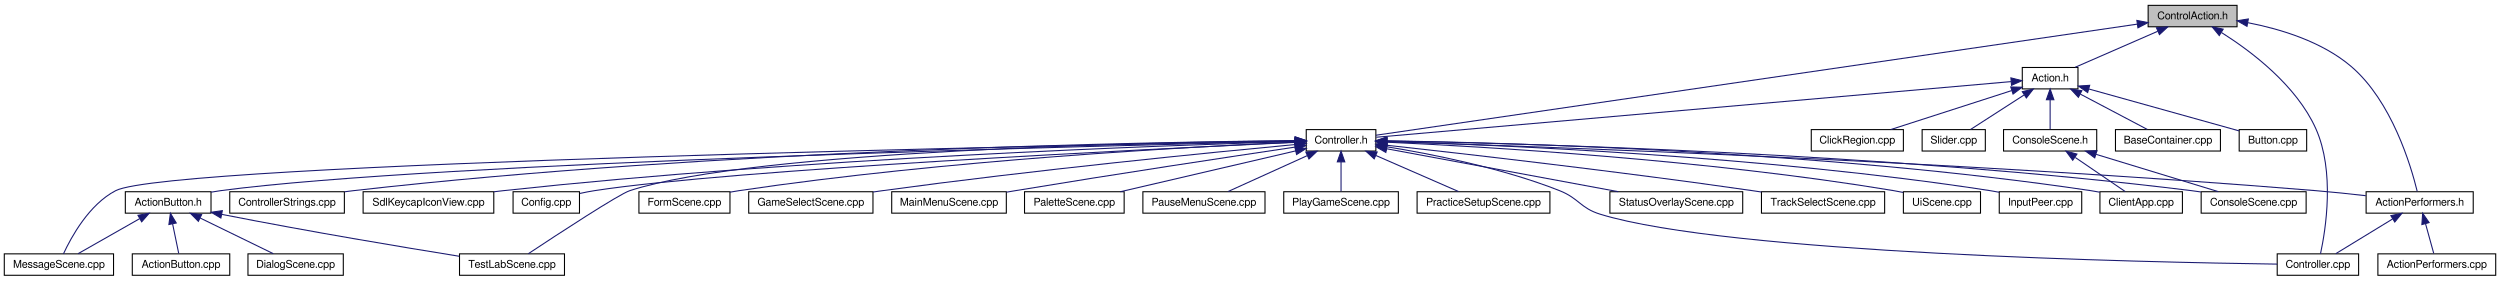
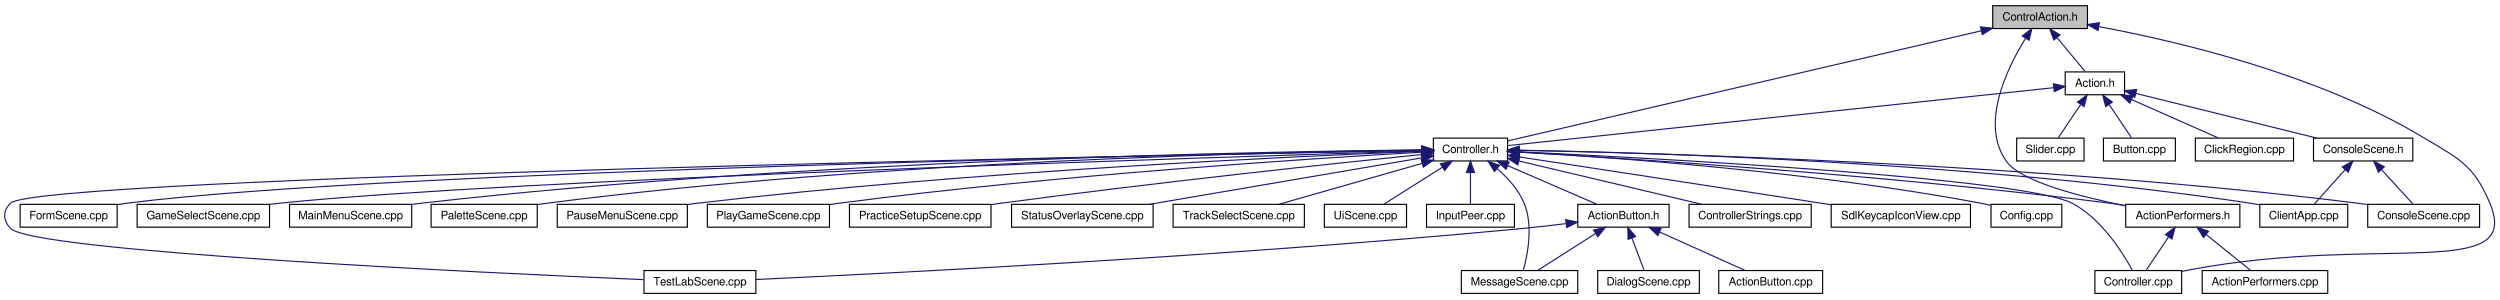
- <svg xmlns="http://www.w3.org/2000/svg" xmlns:xlink="http://www.w3.org/1999/xlink" width="2334pt" height="262pt" viewBox="0.00 0.00 2334.00 262.00">
+ <svg xmlns="http://www.w3.org/2000/svg" xmlns:xlink="http://www.w3.org/1999/xlink" width="2190pt" height="262pt" viewBox="0.00 0.00 2189.85 262.00">
  <g id="graph1" class="graph" transform="scale(1 1) rotate(0) translate(4 258)">
    <g id="node1" class="node">
-       <polygon fill="#bfbfbf" stroke="black" points="2001.5,-233 2001.5,-253 2084.5,-253 2084.5,-233 2001.5,-233" />
-       <text text-anchor="middle" x="2043" y="-240" font-family="FreeSans" font-size="10.00">ControlAction.h</text>
+       <polygon fill="#bfbfbf" stroke="black" points="1741.55,-233 1741.55,-253 1824.55,-253 1824.55,-233 1741.55,-233" />
+       <text text-anchor="middle" x="1783.05" y="-240" font-family="FreeSans" font-size="10.00">ControlAction.h</text>
    </g>
    <g id="node3" class="node">
      <a xlink:href="_action_8h.html" target="_top" xlink:title="Action.h">
-         <polygon fill="none" stroke="black" points="1884,-175 1884,-195 1936,-195 1936,-175 1884,-175" />
-         <text text-anchor="middle" x="1910" y="-182" font-family="FreeSans" font-size="10.00">Action.h</text>
+         <polygon fill="none" stroke="black" points="1805.05,-175 1805.05,-195 1857.05,-195 1857.05,-175 1805.05,-175" />
+         <text text-anchor="middle" x="1831.05" y="-182" font-family="FreeSans" font-size="10.00">Action.h</text>
      </a>
    </g>
    <g id="edge2" class="edge">
-       <path fill="none" stroke="midnightblue" d="M2010.47,-228.813C1986.59,-218.401 1954.73,-204.507 1933.35,-195.182" />
-       <polygon fill="midnightblue" stroke="midnightblue" points="2009.27,-232.108 2019.83,-232.897 2012.07,-225.692 2009.27,-232.108" />
+       <path fill="none" stroke="midnightblue" d="M1797.97,-224.981C1806.02,-215.252 1815.67,-203.589 1822.46,-195.378" />
+       <polygon fill="midnightblue" stroke="midnightblue" points="1795.09,-222.962 1791.41,-232.897 1800.49,-227.425 1795.09,-222.962" />
    </g>
    <g id="node5" class="node">
      <a xlink:href="_controller_8h.html" target="_top" xlink:title="Controller.h">
-         <polygon fill="none" stroke="black" points="1215.5,-117 1215.5,-137 1280.5,-137 1280.5,-117 1215.5,-117" />
-         <text text-anchor="middle" x="1248" y="-124" font-family="FreeSans" font-size="10.00">Controller.h</text>
-       </a>
-     </g>
-     <g id="edge74" class="edge">
-       <path fill="none" stroke="midnightblue" d="M1991.45,-235.478C1840.71,-213.484 1403.66,-149.713 1280.59,-131.756" />
-       <polygon fill="midnightblue" stroke="midnightblue" points="1990.98,-238.946 2001.38,-236.927 1991.99,-232.019 1990.98,-238.946" />
+         <polygon fill="none" stroke="black" points="1251.55,-117 1251.55,-137 1316.55,-137 1316.55,-117 1251.55,-117" />
+         <text text-anchor="middle" x="1284.05" y="-124" font-family="FreeSans" font-size="10.00">Controller.h</text>
+       </a>
+     </g>
+     <g id="edge72" class="edge">
+       <path fill="none" stroke="midnightblue" d="M1731.53,-231.024C1628.84,-207.152 1401.27,-154.248 1316.61,-134.568" />
+       <polygon fill="midnightblue" stroke="midnightblue" points="1730.83,-234.454 1741.37,-233.309 1732.42,-227.636 1730.83,-234.454" />
    </g>
    <g id="node45" class="node">
      <a xlink:href="_action_performers_8h.html" target="_top" xlink:title="ActionPerformers.h">
-         <polygon fill="none" stroke="black" points="2205,-59 2205,-79 2305,-79 2305,-59 2205,-59" />
-         <text text-anchor="middle" x="2255" y="-66" font-family="FreeSans" font-size="10.00">ActionPerformers.h</text>
-       </a>
-     </g>
-     <g id="edge76" class="edge">
-       <path fill="none" stroke="midnightblue" d="M2094.73,-236.795C2125.63,-230.788 2163.99,-219.015 2191,-196 2228.96,-163.652 2246.86,-103.28 2252.73,-79.251" />
-       <polygon fill="midnightblue" stroke="midnightblue" points="2093.79,-233.408 2084.57,-238.619 2095.03,-240.298 2093.79,-233.408" />
+         <polygon fill="none" stroke="black" points="1858.05,-59 1858.05,-79 1958.05,-79 1958.05,-59 1858.05,-59" />
+         <text text-anchor="middle" x="1908.05" y="-66" font-family="FreeSans" font-size="10.00">ActionPerformers.h</text>
+       </a>
+     </g>
+     <g id="edge74" class="edge">
+       <path fill="none" stroke="midnightblue" d="M1770.23,-224.281C1753.74,-197.673 1729.96,-148.539 1754.05,-116 1766.61,-99.038 1817.93,-85.734 1857.92,-77.674" />
+       <polygon fill="midnightblue" stroke="midnightblue" points="1767.49,-226.5 1775.87,-232.992 1773.37,-222.695 1767.49,-226.5" />
    </g>
    <g id="node49" class="node">
      <a xlink:href="_controller_8cpp.html" target="_top" xlink:title="Controller.cpp">
-         <polygon fill="none" stroke="black" points="2122,-1 2122,-21 2198,-21 2198,-1 2122,-1" />
-         <text text-anchor="middle" x="2160" y="-8" font-family="FreeSans" font-size="10.00">Controller.cpp</text>
-       </a>
-     </g>
-     <g id="edge78" class="edge">
-       <path fill="none" stroke="midnightblue" d="M2070.07,-227.571C2097.96,-209.96 2139.84,-178.306 2158,-138 2176.02,-97.991 2167.24,-43.442 2162.43,-21.134" />
-       <polygon fill="midnightblue" stroke="midnightblue" points="2067.91,-224.792 2061.21,-232.997 2071.56,-230.763 2067.91,-224.792" />
+         <polygon fill="none" stroke="black" points="1831.05,-1 1831.05,-21 1907.05,-21 1907.05,-1 1831.05,-1" />
+         <text text-anchor="middle" x="1869.05" y="-8" font-family="FreeSans" font-size="10.00">Controller.cpp</text>
+       </a>
+     </g>
+     <g id="edge76" class="edge">
+       <path fill="none" stroke="midnightblue" d="M1834.67,-234.65C1903.27,-221.87 2026.45,-192.945 2118.05,-138 2149.59,-119.086 2162.84,-113.911 2177.05,-80 2205.81,-11.409 2081.58,-52.718 1916.05,-22 1913.17,-21.465 1910.2,-20.87 1907.21,-20.243" />
+       <polygon fill="midnightblue" stroke="midnightblue" points="1833.76,-231.258 1824.55,-236.492 1835.02,-238.145 1833.76,-231.258" />
    </g>
    <g id="edge4" class="edge">
-       <path fill="none" stroke="midnightblue" d="M1873.42,-181.795C1756.43,-171.545 1392.52,-139.662 1280.89,-129.882" />
-       <polygon fill="midnightblue" stroke="midnightblue" points="1873.37,-185.304 1883.64,-182.691 1873.98,-178.331 1873.37,-185.304" />
+       <path fill="none" stroke="midnightblue" d="M1795.08,-181.186C1694.72,-170.544 1412.7,-140.641 1316.6,-130.451" />
+       <polygon fill="midnightblue" stroke="midnightblue" points="1794.72,-184.668 1805.04,-182.242 1795.46,-177.707 1794.72,-184.668" />
    </g>
    <g id="node58" class="node">
      <a xlink:href="_console_scene_8h.html" target="_top" xlink:title="ConsoleScene.h">
-         <polygon fill="none" stroke="black" points="1866.5,-117 1866.5,-137 1953.5,-137 1953.5,-117 1866.5,-117" />
-         <text text-anchor="middle" x="1910" y="-124" font-family="FreeSans" font-size="10.00">ConsoleScene.h</text>
+         <polygon fill="none" stroke="black" points="2022.55,-117 2022.55,-137 2109.55,-137 2109.55,-117 2022.55,-117" />
+         <text text-anchor="middle" x="2066.05" y="-124" font-family="FreeSans" font-size="10.00">ConsoleScene.h</text>
      </a>
    </g>
    <g id="edge60" class="edge">
-       <path fill="none" stroke="midnightblue" d="M1910,-164.89C1910,-155.62 1910,-145.008 1910,-137.378" />
-       <polygon fill="midnightblue" stroke="midnightblue" points="1906.5,-164.897 1910,-174.897 1913.5,-164.897 1906.5,-164.897" />
+       <path fill="none" stroke="midnightblue" d="M1867.05,-176.116C1909.73,-165.582 1980.69,-148.069 2025.34,-137.05" />
+       <polygon fill="midnightblue" stroke="midnightblue" points="1865.97,-172.777 1857.1,-178.571 1867.65,-179.573 1865.97,-172.777" />
    </g>
    <g id="node62" class="node">
-       <a xlink:href="_base_container_8cpp.html" target="_top" xlink:title="BaseContainer.cpp">
-         <polygon fill="none" stroke="black" points="1971,-117 1971,-137 2069,-137 2069,-117 1971,-117" />
-         <text text-anchor="middle" x="2020" y="-124" font-family="FreeSans" font-size="10.00">BaseContainer.cpp</text>
+       <a xlink:href="_button_8cpp.html" target="_top" xlink:title="Button.cpp">
+         <polygon fill="none" stroke="black" points="1838.55,-117 1838.55,-137 1901.55,-137 1901.55,-117 1838.55,-117" />
+         <text text-anchor="middle" x="1870.05" y="-124" font-family="FreeSans" font-size="10.00">Button.cpp</text>
      </a>
    </g>
    <g id="edge66" class="edge">
-       <path fill="none" stroke="midnightblue" d="M1938.23,-170.114C1957.82,-159.786 1983.4,-146.3 2000.69,-137.182" />
-       <polygon fill="midnightblue" stroke="midnightblue" points="1936.37,-167.137 1929.16,-174.897 1939.64,-173.329 1936.37,-167.137" />
+       <path fill="none" stroke="midnightblue" d="M1843.57,-166.389C1850.03,-156.782 1857.67,-145.423 1863.07,-137.378" />
+       <polygon fill="midnightblue" stroke="midnightblue" points="1840.52,-164.646 1837.85,-174.897 1846.33,-168.552 1840.52,-164.646" />
    </g>
    <g id="node64" class="node">
-       <a xlink:href="_button_8cpp.html" target="_top" xlink:title="Button.cpp">
-         <polygon fill="none" stroke="black" points="2086.5,-117 2086.5,-137 2149.5,-137 2149.5,-117 2086.5,-117" />
-         <text text-anchor="middle" x="2118" y="-124" font-family="FreeSans" font-size="10.00">Button.cpp</text>
+       <a xlink:href="_click_region_8cpp.html" target="_top" xlink:title="ClickRegion.cpp">
+         <polygon fill="none" stroke="black" points="1919.05,-117 1919.05,-137 2005.05,-137 2005.05,-117 1919.05,-117" />
+         <text text-anchor="middle" x="1962.05" y="-124" font-family="FreeSans" font-size="10.00">ClickRegion.cpp</text>
      </a>
    </g>
    <g id="edge68" class="edge">
-       <path fill="none" stroke="midnightblue" d="M1946.13,-174.925C1985.76,-163.875 2048.73,-146.317 2086.44,-135.8" />
-       <polygon fill="midnightblue" stroke="midnightblue" points="1945.04,-171.597 1936.34,-177.654 1946.92,-178.34 1945.04,-171.597" />
+       <path fill="none" stroke="midnightblue" d="M1863.1,-170.813C1886.61,-160.401 1917.99,-146.507 1939.06,-137.182" />
+       <polygon fill="midnightblue" stroke="midnightblue" points="1861.6,-167.648 1853.87,-174.897 1864.43,-174.049 1861.6,-167.648" />
    </g>
    <g id="node66" class="node">
-       <a xlink:href="_click_region_8cpp.html" target="_top" xlink:title="ClickRegion.cpp">
-         <polygon fill="none" stroke="black" points="1687,-117 1687,-137 1773,-137 1773,-117 1687,-117" />
-         <text text-anchor="middle" x="1730" y="-124" font-family="FreeSans" font-size="10.00">ClickRegion.cpp</text>
+       <a xlink:href="_slider_8cpp.html" target="_top" xlink:title="Slider.cpp">
+         <polygon fill="none" stroke="black" points="1762.55,-117 1762.55,-137 1821.55,-137 1821.55,-117 1762.55,-117" />
+         <text text-anchor="middle" x="1792.05" y="-124" font-family="FreeSans" font-size="10.00">Slider.cpp</text>
      </a>
    </g>
    <g id="edge70" class="edge">
-       <path fill="none" stroke="midnightblue" d="M1874.1,-173.431C1841.03,-162.776 1792.47,-147.129 1761.04,-137.002" />
-       <polygon fill="midnightblue" stroke="midnightblue" points="1873.23,-176.831 1883.83,-176.566 1875.38,-170.168 1873.23,-176.831" />
-     </g>
-     <g id="node68" class="node">
-       <a xlink:href="_slider_8cpp.html" target="_top" xlink:title="Slider.cpp">
-         <polygon fill="none" stroke="black" points="1790.5,-117 1790.5,-137 1849.5,-137 1849.5,-117 1790.5,-117" />
-         <text text-anchor="middle" x="1820" y="-124" font-family="FreeSans" font-size="10.00">Slider.cpp</text>
-       </a>
-     </g>
-     <g id="edge72" class="edge">
-       <path fill="none" stroke="midnightblue" d="M1885.58,-169.262C1869.74,-159.054 1849.56,-146.051 1835.8,-137.182" />
-       <polygon fill="midnightblue" stroke="midnightblue" points="1884.02,-172.422 1894.32,-174.897 1887.81,-166.538 1884.02,-172.422" />
+       <path fill="none" stroke="midnightblue" d="M1818.54,-166.389C1812.08,-156.782 1804.44,-145.423 1799.03,-137.378" />
+       <polygon fill="midnightblue" stroke="midnightblue" points="1815.78,-168.552 1824.26,-174.897 1821.58,-164.646 1815.78,-168.552" />
    </g>
    <g id="node7" class="node">
      <a xlink:href="_client_app_8cpp.html" target="_top" xlink:title="ClientApp.cpp">
-         <polygon fill="none" stroke="black" points="1956.5,-59 1956.5,-79 2033.5,-79 2033.5,-59 1956.5,-59" />
-         <text text-anchor="middle" x="1995" y="-66" font-family="FreeSans" font-size="10.00">ClientApp.cpp</text>
+         <polygon fill="none" stroke="black" points="1975.55,-59 1975.55,-79 2052.55,-79 2052.55,-59 1975.55,-59" />
+         <text text-anchor="middle" x="2014.05" y="-66" font-family="FreeSans" font-size="10.00">ClientApp.cpp</text>
      </a>
    </g>
    <g id="edge6" class="edge">
-       <path fill="none" stroke="midnightblue" d="M1290.66,-126.548C1400.34,-124.866 1700.89,-116.961 1948,-80 1950.74,-79.591 1953.55,-79.105 1956.37,-78.567" />
-       <polygon fill="midnightblue" stroke="midnightblue" points="1290.6,-123.049 1280.65,-126.692 1290.7,-130.048 1290.6,-123.049" />
+       <path fill="none" stroke="midnightblue" d="M1326.76,-126.447C1434.67,-124.534 1726.76,-116.146 1967.05,-80 1969.79,-79.589 1972.6,-79.1 1975.42,-78.562" />
+       <polygon fill="midnightblue" stroke="midnightblue" points="1326.55,-122.95 1316.61,-126.617 1326.66,-129.949 1326.55,-122.95" />
    </g>
    <g id="node9" class="node">
      <a xlink:href="_action_button_8h.html" target="_top" xlink:title="ActionButton.h">
-         <polygon fill="none" stroke="black" points="113,-59 113,-79 193,-79 193,-59 113,-59" />
-         <text text-anchor="middle" x="153" y="-66" font-family="FreeSans" font-size="10.00">ActionButton.h</text>
+         <polygon fill="none" stroke="black" points="1378.05,-59 1378.05,-79 1458.05,-79 1458.05,-59 1378.05,-59" />
+         <text text-anchor="middle" x="1418.05" y="-66" font-family="FreeSans" font-size="10.00">ActionButton.h</text>
      </a>
    </g>
    <g id="edge8" class="edge">
-       <path fill="none" stroke="midnightblue" d="M1205.28,-126.084C1034.56,-122.268 400.875,-106.58 202,-80 199.062,-79.607 196.04,-79.125 193.008,-78.584" />
-       <polygon fill="midnightblue" stroke="midnightblue" points="1205.32,-129.586 1215.39,-126.308 1205.47,-122.587 1205.32,-129.586" />
+       <path fill="none" stroke="midnightblue" d="M1316.83,-112.813C1340.88,-102.401 1372.99,-88.507 1394.53,-79.182" />
+       <polygon fill="midnightblue" stroke="midnightblue" points="1315.18,-109.713 1307.39,-116.897 1317.96,-116.137 1315.18,-109.713" />
    </g>
    <g id="node13" class="node">
      <a xlink:href="_message_scene_8cpp.html" target="_top" xlink:title="MessageScene.cpp">
-         <polygon fill="none" stroke="black" points="0,-1 0,-21 102,-21 102,-1 0,-1" />
-         <text text-anchor="middle" x="51" y="-8" font-family="FreeSans" font-size="10.00">MessageScene.cpp</text>
+         <polygon fill="none" stroke="black" points="1276.05,-1 1276.05,-21 1378.05,-21 1378.05,-1 1276.05,-1" />
+         <text text-anchor="middle" x="1327.05" y="-8" font-family="FreeSans" font-size="10.00">MessageScene.cpp</text>
      </a>
    </g>
    <g id="edge24" class="edge">
-       <path fill="none" stroke="midnightblue" d="M1205.18,-126.254C1003.24,-122.609 153.732,-105.792 104,-80 79.193,-67.135 62.562,-36.83 55.245,-21.01" />
-       <polygon fill="midnightblue" stroke="midnightblue" points="1205.33,-129.757 1215.39,-126.437 1205.45,-122.759 1205.33,-129.757" />
+       <path fill="none" stroke="midnightblue" d="M1307.4,-110.316C1316.6,-102.312 1326.13,-91.874 1331.05,-80 1339.13,-60.489 1334.21,-35.192 1330.35,-21.287" />
+       <polygon fill="midnightblue" stroke="midnightblue" points="1305.09,-107.684 1299.52,-116.699 1309.49,-113.123 1305.09,-107.684" />
    </g>
    <g id="node15" class="node">
      <a xlink:href="_test_lab_scene_8cpp.html" target="_top" xlink:title="TestLabScene.cpp">
-         <polygon fill="none" stroke="black" points="425,-1 425,-21 523,-21 523,-1 425,-1" />
-         <text text-anchor="middle" x="474" y="-8" font-family="FreeSans" font-size="10.00">TestLabScene.cpp</text>
+         <polygon fill="none" stroke="black" points="560.053,-1 560.053,-21 658.053,-21 658.053,-1 560.053,-1" />
+         <text text-anchor="middle" x="609.053" y="-8" font-family="FreeSans" font-size="10.00">TestLabScene.cpp</text>
      </a>
    </g>
    <g id="edge36" class="edge">
-       <path fill="none" stroke="midnightblue" d="M1204.97,-126.666C1076.93,-125.249 700.076,-117.881 584,-80 573.713,-76.643 516.982,-39.509 489.259,-21.152" />
-       <polygon fill="midnightblue" stroke="midnightblue" points="1205.13,-130.168 1215.17,-126.772 1205.2,-123.169 1205.13,-130.168" />
+       <path fill="none" stroke="midnightblue" d="M1241.27,-126.236C1021.29,-122.207 26.993,-102.761 5.053,-80 -1.733,-72.96 -1.587,-65.177 5.053,-58 23.825,-37.71 419.17,-19.046 559.875,-13.023" />
+       <polygon fill="midnightblue" stroke="midnightblue" points="1241.38,-129.738 1251.45,-126.421 1241.51,-122.739 1241.38,-129.738" />
    </g>
    <g id="node19" class="node">
      <a xlink:href="_form_scene_8cpp.html" target="_top" xlink:title="FormScene.cpp">
-         <polygon fill="none" stroke="black" points="592.5,-59 592.5,-79 677.5,-79 677.5,-59 592.5,-59" />
-         <text text-anchor="middle" x="635" y="-66" font-family="FreeSans" font-size="10.00">FormScene.cpp</text>
+         <polygon fill="none" stroke="black" points="13.553,-59 13.553,-79 98.553,-79 98.553,-59 13.553,-59" />
+         <text text-anchor="middle" x="56.053" y="-66" font-family="FreeSans" font-size="10.00">FormScene.cpp</text>
      </a>
    </g>
    <g id="edge18" class="edge">
-       <path fill="none" stroke="midnightblue" d="M1205.2,-125.306C1110.94,-121.164 878.517,-108.689 686,-80 683.223,-79.586 680.37,-79.111 677.502,-78.596" />
-       <polygon fill="midnightblue" stroke="midnightblue" points="1205.06,-128.803 1215.2,-125.737 1205.36,-121.81 1205.06,-128.803" />
+       <path fill="none" stroke="midnightblue" d="M1241.2,-126.28C1057.18,-123.036 333.058,-108.668 107.053,-80 104.357,-79.658 101.593,-79.245 98.813,-78.783" />
+       <polygon fill="midnightblue" stroke="midnightblue" points="1241.24,-129.781 1251.3,-126.456 1241.36,-122.782 1241.24,-129.781" />
    </g>
    <g id="node21" class="node">
      <a xlink:href="_game_select_scene_8cpp.html" target="_top" xlink:title="GameSelectScene.cpp">
-         <polygon fill="none" stroke="black" points="695,-59 695,-79 811,-79 811,-59 695,-59" />
-         <text text-anchor="middle" x="753" y="-66" font-family="FreeSans" font-size="10.00">GameSelectScene.cpp</text>
+         <polygon fill="none" stroke="black" points="116.053,-59 116.053,-79 232.053,-79 232.053,-59 116.053,-59" />
+         <text text-anchor="middle" x="174.053" y="-66" font-family="FreeSans" font-size="10.00">GameSelectScene.cpp</text>
      </a>
    </g>
    <g id="edge20" class="edge">
-       <path fill="none" stroke="midnightblue" d="M1205.17,-123.06C1128,-115.791 960.585,-99.246 820,-80 817.08,-79.6 814.092,-79.174 811.076,-78.73" />
-       <polygon fill="midnightblue" stroke="midnightblue" points="1205.16,-126.574 1215.44,-124.023 1205.81,-119.605 1205.16,-126.574" />
+       <path fill="none" stroke="midnightblue" d="M1241.22,-125.744C1070.71,-120.639 439.933,-100.734 241.053,-80 238.122,-79.694 235.124,-79.344 232.101,-78.959" />
+       <polygon fill="midnightblue" stroke="midnightblue" points="1241.21,-129.245 1251.31,-126.045 1241.42,-122.248 1241.21,-129.245" />
    </g>
    <g id="node23" class="node">
      <a xlink:href="_main_menu_scene_8cpp.html" target="_top" xlink:title="MainMenuScene.cpp">
-         <polygon fill="none" stroke="black" points="828.5,-59 828.5,-79 935.5,-79 935.5,-59 828.5,-59" />
-         <text text-anchor="middle" x="882" y="-66" font-family="FreeSans" font-size="10.00">MainMenuScene.cpp</text>
+         <polygon fill="none" stroke="black" points="249.553,-59 249.553,-79 356.553,-79 356.553,-59 249.553,-59" />
+         <text text-anchor="middle" x="303.053" y="-66" font-family="FreeSans" font-size="10.00">MainMenuScene.cpp</text>
      </a>
    </g>
    <g id="edge22" class="edge">
-       <path fill="none" stroke="midnightblue" d="M1205.07,-120.669C1146.15,-111.911 1036.94,-95.427 944,-80 941.304,-79.552 938.543,-79.087 935.756,-78.613" />
-       <polygon fill="midnightblue" stroke="midnightblue" points="1204.72,-124.155 1215.12,-122.161 1205.74,-117.231 1204.72,-124.155" />
+       <path fill="none" stroke="midnightblue" d="M1241.33,-126.702C1110.06,-125.384 701.192,-118.264 365.053,-80 362.338,-79.691 359.561,-79.337 356.762,-78.951" />
+       <polygon fill="midnightblue" stroke="midnightblue" points="1241.34,-130.203 1251.37,-126.797 1241.41,-123.203 1241.34,-130.203" />
    </g>
    <g id="node26" class="node">
      <a xlink:href="_palette_scene_8cpp.html" target="_top" xlink:title="PaletteScene.cpp">
-         <polygon fill="none" stroke="black" points="952.5,-59 952.5,-79 1045.5,-79 1045.5,-59 952.5,-59" />
-         <text text-anchor="middle" x="999" y="-66" font-family="FreeSans" font-size="10.00">PaletteScene.cpp</text>
+         <polygon fill="none" stroke="black" points="373.553,-59 373.553,-79 466.553,-79 466.553,-59 373.553,-59" />
+         <text text-anchor="middle" x="420.053" y="-66" font-family="FreeSans" font-size="10.00">PaletteScene.cpp</text>
      </a>
    </g>
    <g id="edge26" class="edge">
-       <path fill="none" stroke="midnightblue" d="M1205.58,-117.118C1159.96,-106.493 1087.84,-89.694 1042,-79.017" />
-       <polygon fill="midnightblue" stroke="midnightblue" points="1204.91,-120.558 1215.45,-119.418 1206.5,-113.74 1204.91,-120.558" />
+       <path fill="none" stroke="midnightblue" d="M1241.23,-126.609C1120.34,-125.056 766.28,-117.397 475.053,-80 472.349,-79.653 469.578,-79.25 466.788,-78.808" />
+       <polygon fill="midnightblue" stroke="midnightblue" points="1241.49,-130.113 1251.53,-126.734 1241.58,-123.113 1241.49,-130.113" />
    </g>
    <g id="node28" class="node">
      <a xlink:href="_pause_menu_scene_8cpp.html" target="_top" xlink:title="PauseMenuScene.cpp">
-         <polygon fill="none" stroke="black" points="1063,-59 1063,-79 1177,-79 1177,-59 1063,-59" />
-         <text text-anchor="middle" x="1120" y="-66" font-family="FreeSans" font-size="10.00">PauseMenuScene.cpp</text>
+         <polygon fill="none" stroke="black" points="484.053,-59 484.053,-79 598.053,-79 598.053,-59 484.053,-59" />
+         <text text-anchor="middle" x="541.053" y="-66" font-family="FreeSans" font-size="10.00">PauseMenuScene.cpp</text>
      </a>
    </g>
    <g id="edge28" class="edge">
-       <path fill="none" stroke="midnightblue" d="M1216.38,-112.674C1193.44,-102.278 1162.96,-88.465 1142.47,-79.182" />
-       <polygon fill="midnightblue" stroke="midnightblue" points="1215.15,-115.958 1225.7,-116.897 1218.04,-109.582 1215.15,-115.958" />
+       <path fill="none" stroke="midnightblue" d="M1241.46,-125.462C1134.49,-121.292 845.986,-108.139 607.053,-80 604.169,-79.66 601.219,-79.282 598.243,-78.876" />
+       <polygon fill="midnightblue" stroke="midnightblue" points="1241.41,-128.963 1251.54,-125.849 1241.68,-121.968 1241.41,-128.963" />
    </g>
    <g id="node30" class="node">
      <a xlink:href="_play_game_scene_8cpp.html" target="_top" xlink:title="PlayGameScene.cpp">
-         <polygon fill="none" stroke="black" points="1194.5,-59 1194.5,-79 1301.5,-79 1301.5,-59 1194.5,-59" />
-         <text text-anchor="middle" x="1248" y="-66" font-family="FreeSans" font-size="10.00">PlayGameScene.cpp</text>
+         <polygon fill="none" stroke="black" points="615.553,-59 615.553,-79 722.553,-79 722.553,-59 615.553,-59" />
+         <text text-anchor="middle" x="669.053" y="-66" font-family="FreeSans" font-size="10.00">PlayGameScene.cpp</text>
      </a>
    </g>
    <g id="edge30" class="edge">
-       <path fill="none" stroke="midnightblue" d="M1248,-106.89C1248,-97.62 1248,-87.008 1248,-79.378" />
-       <polygon fill="midnightblue" stroke="midnightblue" points="1244.5,-106.897 1248,-116.897 1251.5,-106.897 1244.5,-106.897" />
+       <path fill="none" stroke="midnightblue" d="M1241.39,-124.698C1148.39,-119.391 920.557,-104.812 731.053,-80 728.343,-79.645 725.571,-79.255 722.775,-78.839" />
+       <polygon fill="midnightblue" stroke="midnightblue" points="1241.35,-128.201 1251.53,-125.271 1241.74,-121.213 1241.35,-128.201" />
    </g>
    <g id="node32" class="node">
      <a xlink:href="_practice_setup_scene_8cpp.html" target="_top" xlink:title="PracticeSetupScene.cpp">
-         <polygon fill="none" stroke="black" points="1319,-59 1319,-79 1443,-79 1443,-59 1319,-59" />
-         <text text-anchor="middle" x="1381" y="-66" font-family="FreeSans" font-size="10.00">PracticeSetupScene.cpp</text>
+         <polygon fill="none" stroke="black" points="740.053,-59 740.053,-79 864.053,-79 864.053,-59 740.053,-59" />
+         <text text-anchor="middle" x="802.053" y="-66" font-family="FreeSans" font-size="10.00">PracticeSetupScene.cpp</text>
      </a>
    </g>
    <g id="edge32" class="edge">
-       <path fill="none" stroke="midnightblue" d="M1280.53,-112.813C1304.41,-102.401 1336.27,-88.507 1357.65,-79.182" />
-       <polygon fill="midnightblue" stroke="midnightblue" points="1278.93,-109.692 1271.17,-116.897 1281.73,-116.108 1278.93,-109.692" />
+       <path fill="none" stroke="midnightblue" d="M1241.54,-122.702C1166.86,-115.028 1007.31,-98.07 873.053,-80 870.21,-79.617 867.304,-79.215 864.371,-78.799" />
+       <polygon fill="midnightblue" stroke="midnightblue" points="1241.19,-126.185 1251.5,-123.723 1241.91,-119.222 1241.19,-126.185" />
    </g>
    <g id="node34" class="node">
      <a xlink:href="_status_overlay_scene_8cpp.html" target="_top" xlink:title="StatusOverlayScene.cpp">
-         <polygon fill="none" stroke="black" points="1499,-59 1499,-79 1623,-79 1623,-59 1499,-59" />
-         <text text-anchor="middle" x="1561" y="-66" font-family="FreeSans" font-size="10.00">StatusOverlayScene.cpp</text>
+         <polygon fill="none" stroke="black" points="882.053,-59 882.053,-79 1006.05,-79 1006.05,-59 882.053,-59" />
+         <text text-anchor="middle" x="944.053" y="-66" font-family="FreeSans" font-size="10.00">StatusOverlayScene.cpp</text>
      </a>
    </g>
    <g id="edge34" class="edge">
-       <path fill="none" stroke="midnightblue" d="M1290.57,-119.111C1346.67,-108.715 1445.41,-90.419 1506.79,-79.046" />
-       <polygon fill="midnightblue" stroke="midnightblue" points="1289.81,-115.694 1280.61,-120.957 1291.08,-122.576 1289.81,-115.694" />
+       <path fill="none" stroke="midnightblue" d="M1241.52,-119.744C1181.28,-109.468 1070.88,-90.636 1002.84,-79.029" />
+       <polygon fill="midnightblue" stroke="midnightblue" points="1241.01,-123.207 1251.45,-121.439 1242.18,-116.307 1241.01,-123.207" />
    </g>
    <g id="node37" class="node">
      <a xlink:href="_track_select_scene_8cpp.html" target="_top" xlink:title="TrackSelectScene.cpp">
-         <polygon fill="none" stroke="black" points="1640.5,-59 1640.5,-79 1755.5,-79 1755.5,-59 1640.5,-59" />
-         <text text-anchor="middle" x="1698" y="-66" font-family="FreeSans" font-size="10.00">TrackSelectScene.cpp</text>
+         <polygon fill="none" stroke="black" points="1023.55,-59 1023.55,-79 1138.55,-79 1138.55,-59 1023.55,-59" />
+         <text text-anchor="middle" x="1081.05" y="-66" font-family="FreeSans" font-size="10.00">TrackSelectScene.cpp</text>
      </a>
    </g>
    <g id="edge38" class="edge">
-       <path fill="none" stroke="midnightblue" d="M1291.02,-122.35C1362.12,-114.528 1508.55,-97.834 1632,-80 1634.76,-79.601 1637.58,-79.181 1640.43,-78.746" />
-       <polygon fill="midnightblue" stroke="midnightblue" points="1290.24,-118.915 1280.68,-123.484 1291,-125.873 1290.24,-118.915" />
+       <path fill="none" stroke="midnightblue" d="M1241.42,-114.819C1204.29,-104.21 1151.09,-89.011 1116.32,-79.075" />
+       <polygon fill="midnightblue" stroke="midnightblue" points="1240.86,-118.299 1251.44,-117.681 1242.78,-111.569 1240.86,-118.299" />
    </g>
    <g id="node39" class="node">
      <a xlink:href="_ui_scene_8cpp.html" target="_top" xlink:title="UiScene.cpp">
-         <polygon fill="none" stroke="black" points="1773,-59 1773,-79 1845,-79 1845,-59 1773,-59" />
-         <text text-anchor="middle" x="1809" y="-66" font-family="FreeSans" font-size="10.00">UiScene.cpp</text>
+         <polygon fill="none" stroke="black" points="1156.05,-59 1156.05,-79 1228.05,-79 1228.05,-59 1156.05,-59" />
+         <text text-anchor="middle" x="1192.05" y="-66" font-family="FreeSans" font-size="10.00">UiScene.cpp</text>
      </a>
    </g>
    <g id="edge40" class="edge">
-       <path fill="none" stroke="midnightblue" d="M1290.72,-125.262C1379.43,-121.182 1589.85,-109.05 1764,-80 1766.86,-79.524 1769.8,-78.964 1772.75,-78.353" />
-       <polygon fill="midnightblue" stroke="midnightblue" points="1290.35,-121.776 1280.52,-125.721 1290.66,-128.768 1290.35,-121.776" />
+       <path fill="none" stroke="midnightblue" d="M1259.54,-111.547C1243.28,-101.297 1222.4,-88.134 1208.2,-79.182" />
+       <polygon fill="midnightblue" stroke="midnightblue" points="1257.7,-114.525 1268.03,-116.897 1261.44,-108.603 1257.7,-114.525" />
    </g>
    <g id="node41" class="node">
      <a xlink:href="_console_scene_8cpp.html" target="_top" xlink:title="ConsoleScene.cpp">
-         <polygon fill="none" stroke="black" points="2051,-59 2051,-79 2149,-79 2149,-59 2051,-59" />
-         <text text-anchor="middle" x="2100" y="-66" font-family="FreeSans" font-size="10.00">ConsoleScene.cpp</text>
+         <polygon fill="none" stroke="black" points="2070.05,-59 2070.05,-79 2168.05,-79 2168.05,-59 2070.05,-59" />
+         <text text-anchor="middle" x="2119.05" y="-66" font-family="FreeSans" font-size="10.00">ConsoleScene.cpp</text>
      </a>
    </g>
    <g id="edge42" class="edge">
-       <path fill="none" stroke="midnightblue" d="M1290.84,-126.394C1410.23,-124.29 1756.66,-115.355 2042,-80 2044.85,-79.647 2047.77,-79.24 2050.71,-78.794" />
-       <polygon fill="midnightblue" stroke="midnightblue" points="1290.6,-122.898 1280.66,-126.567 1290.72,-129.897 1290.6,-122.898" />
+       <path fill="none" stroke="midnightblue" d="M1326.8,-126.318C1444.39,-124.033 1782.47,-114.7 2061.05,-80 2063.9,-79.645 2066.82,-79.237 2069.76,-78.79" />
+       <polygon fill="midnightblue" stroke="midnightblue" points="1326.69,-122.819 1316.76,-126.506 1326.82,-129.818 1326.69,-122.819" />
    </g>
    <g id="node43" class="node">
      <a xlink:href="_input_peer_8cpp.html" target="_top" xlink:title="InputPeer.cpp">
-         <polygon fill="none" stroke="black" points="1862.5,-59 1862.5,-79 1939.5,-79 1939.5,-59 1862.5,-59" />
-         <text text-anchor="middle" x="1901" y="-66" font-family="FreeSans" font-size="10.00">InputPeer.cpp</text>
+         <polygon fill="none" stroke="black" points="1245.55,-59 1245.55,-79 1322.55,-79 1322.55,-59 1245.55,-59" />
+         <text text-anchor="middle" x="1284.05" y="-66" font-family="FreeSans" font-size="10.00">InputPeer.cpp</text>
      </a>
    </g>
    <g id="edge44" class="edge">
-       <path fill="none" stroke="midnightblue" d="M1290.98,-125.916C1390.53,-122.915 1644.47,-112.451 1854,-80 1856.73,-79.577 1859.54,-79.08 1862.36,-78.535" />
-       <polygon fill="midnightblue" stroke="midnightblue" points="1290.61,-122.425 1280.72,-126.215 1290.82,-129.422 1290.61,-122.425" />
+       <path fill="none" stroke="midnightblue" d="M1284.05,-106.89C1284.05,-97.62 1284.05,-87.008 1284.05,-79.378" />
+       <polygon fill="midnightblue" stroke="midnightblue" points="1280.55,-106.897 1284.05,-116.897 1287.55,-106.897 1280.55,-106.897" />
    </g>
    <g id="edge46" class="edge">
-       <path fill="none" stroke="midnightblue" d="M1291.06,-125.714C1421.67,-121.613 1824.85,-107.468 2158,-80 2173.2,-78.747 2189.7,-77.015 2204.71,-75.296" />
-       <polygon fill="midnightblue" stroke="midnightblue" points="1290.58,-122.227 1280.69,-126.037 1290.8,-129.224 1290.58,-122.227" />
+       <path fill="none" stroke="midnightblue" d="M1326.91,-124.671C1420.84,-119.289 1651.85,-104.536 1844.05,-80 1848.53,-79.429 1853.16,-78.768 1857.81,-78.059" />
+       <polygon fill="midnightblue" stroke="midnightblue" points="1326.45,-121.191 1316.67,-125.252 1326.85,-128.18 1326.45,-121.191" />
    </g>
    <g id="edge52" class="edge">
-       <path fill="none" stroke="midnightblue" d="M1290.6,-120.988C1332.65,-114.179 1398.28,-101.186 1452,-80 1470.15,-72.841 1471.34,-63.719 1490,-58 1609.43,-21.394 1998.24,-13.14 2121.88,-11.422" />
-       <polygon fill="midnightblue" stroke="midnightblue" points="1290.03,-117.534 1280.69,-122.547 1291.12,-124.449 1290.03,-117.534" />
+       <path fill="none" stroke="midnightblue" d="M1327.02,-125.048C1445.1,-119.421 1768.55,-102.147 1811.05,-80 1836.59,-66.694 1855.38,-36.87 1863.93,-21.146" />
+       <polygon fill="midnightblue" stroke="midnightblue" points="1326.73,-121.557 1316.91,-125.525 1327.06,-128.55 1326.73,-121.557" />
    </g>
    <g id="node52" class="node">
      <a xlink:href="_controller_strings_8cpp.html" target="_top" xlink:title="ControllerStrings.cpp">
-         <polygon fill="none" stroke="black" points="210.5,-59 210.5,-79 317.5,-79 317.5,-59 210.5,-59" />
-         <text text-anchor="middle" x="264" y="-66" font-family="FreeSans" font-size="10.00">ControllerStrings.cpp</text>
+         <polygon fill="none" stroke="black" points="1475.55,-59 1475.55,-79 1582.55,-79 1582.55,-59 1475.55,-59" />
+         <text text-anchor="middle" x="1529.05" y="-66" font-family="FreeSans" font-size="10.00">ControllerStrings.cpp</text>
      </a>
    </g>
    <g id="edge54" class="edge">
-       <path fill="none" stroke="midnightblue" d="M1205.14,-126.711C1073.44,-125.418 663.237,-118.36 326,-80 323.285,-79.691 320.508,-79.338 317.709,-78.951" />
-       <polygon fill="midnightblue" stroke="midnightblue" points="1205.18,-130.212 1215.21,-126.804 1205.25,-123.212 1205.18,-130.212" />
+       <path fill="none" stroke="midnightblue" d="M1326.58,-116.933C1371.42,-106.318 1441.65,-89.691 1486.5,-79.074" />
+       <polygon fill="midnightblue" stroke="midnightblue" points="1325.51,-113.588 1316.59,-119.298 1327.12,-120.4 1325.51,-113.588" />
    </g>
    <g id="node54" class="node">
      <a xlink:href="_sdl_keycap_icon_view_8cpp.html" target="_top" xlink:title="SdlKeycapIconView.cpp">
-         <polygon fill="none" stroke="black" points="335,-59 335,-79 457,-79 457,-59 335,-59" />
-         <text text-anchor="middle" x="396" y="-66" font-family="FreeSans" font-size="10.00">SdlKeycapIconView.cpp</text>
+         <polygon fill="none" stroke="black" points="1600.05,-59 1600.05,-79 1722.05,-79 1722.05,-59 1600.05,-59" />
+         <text text-anchor="middle" x="1661.05" y="-66" font-family="FreeSans" font-size="10.00">SdlKeycapIconView.cpp</text>
      </a>
    </g>
    <g id="edge56" class="edge">
-       <path fill="none" stroke="midnightblue" d="M1205.04,-125.864C1086.83,-122.426 746.887,-110.44 466,-80 463.065,-79.682 460.065,-79.327 457.038,-78.944" />
-       <polygon fill="midnightblue" stroke="midnightblue" points="1205.03,-129.365 1215.13,-126.152 1205.23,-122.368 1205.03,-129.365" />
+       <path fill="none" stroke="midnightblue" d="M1326.89,-120.496C1386.24,-111.474 1496.81,-94.619 1591.05,-80 1593.97,-79.547 1596.96,-79.083 1599.97,-78.613" />
+       <polygon fill="midnightblue" stroke="midnightblue" points="1326.13,-117.071 1316.77,-122.034 1327.19,-123.992 1326.13,-117.071" />
    </g>
    <g id="node56" class="node">
      <a xlink:href="_config_8cpp.html" target="_top" xlink:title="Config.cpp">
-         <polygon fill="none" stroke="black" points="475,-59 475,-79 537,-79 537,-59 475,-59" />
-         <text text-anchor="middle" x="506" y="-66" font-family="FreeSans" font-size="10.00">Config.cpp</text>
+         <polygon fill="none" stroke="black" points="1740.05,-59 1740.05,-79 1802.05,-79 1802.05,-59 1740.05,-59" />
+         <text text-anchor="middle" x="1771.05" y="-66" font-family="FreeSans" font-size="10.00">Config.cpp</text>
      </a>
    </g>
    <g id="edge58" class="edge">
-       <path fill="none" stroke="midnightblue" d="M1205.04,-125.076C1073.61,-119.037 678.197,-99.684 551,-80 546.549,-79.311 541.892,-78.397 537.332,-77.39" />
-       <polygon fill="midnightblue" stroke="midnightblue" points="1204.97,-128.577 1215.12,-125.537 1205.29,-121.584 1204.97,-128.577" />
+       <path fill="none" stroke="midnightblue" d="M1326.74,-124.842C1406.66,-120.286 1584.1,-107.738 1731.05,-80 1733.88,-79.466 1736.81,-78.83 1739.72,-78.137" />
+       <polygon fill="midnightblue" stroke="midnightblue" points="1326.36,-121.357 1316.57,-125.408 1326.75,-128.346 1326.36,-121.357" />
    </g>
    <g id="node11" class="node">
      <a xlink:href="_dialog_scene_8cpp.html" target="_top" xlink:title="DialogScene.cpp">
-         <polygon fill="none" stroke="black" points="227.5,-1 227.5,-21 316.5,-21 316.5,-1 227.5,-1" />
-         <text text-anchor="middle" x="272" y="-8" font-family="FreeSans" font-size="10.00">DialogScene.cpp</text>
+         <polygon fill="none" stroke="black" points="1395.55,-1 1395.55,-21 1484.55,-21 1484.55,-1 1395.55,-1" />
+         <text text-anchor="middle" x="1440.05" y="-8" font-family="FreeSans" font-size="10.00">DialogScene.cpp</text>
      </a>
    </g>
    <g id="edge10" class="edge">
-       <path fill="none" stroke="midnightblue" d="M182.966,-54.395C204.229,-44.032 232.232,-30.383 251.11,-21.182" />
-       <polygon fill="midnightblue" stroke="midnightblue" points="181.184,-51.37 173.728,-58.897 184.251,-57.662 181.184,-51.37" />
+       <path fill="none" stroke="midnightblue" d="M1425.45,-49.493C1429.02,-40.083 1433.16,-29.174 1436.12,-21.378" />
+       <polygon fill="midnightblue" stroke="midnightblue" points="1422.16,-48.306 1421.89,-58.897 1428.7,-50.788 1422.16,-48.306" />
    </g>
    <g id="edge12" class="edge">
-       <path fill="none" stroke="midnightblue" d="M126.324,-53.831C108.227,-43.541 84.795,-30.217 68.906,-21.182" />
-       <polygon fill="midnightblue" stroke="midnightblue" points="124.81,-56.997 135.233,-58.897 128.27,-50.912 124.81,-56.997" />
+       <path fill="none" stroke="midnightblue" d="M1393.36,-53.262C1377.34,-43.053 1356.94,-30.051 1343.03,-21.182" />
+       <polygon fill="midnightblue" stroke="midnightblue" points="1391.89,-56.474 1402.2,-58.897 1395.65,-50.571 1391.89,-56.474" />
    </g>
    <g id="edge14" class="edge">
-       <path fill="none" stroke="midnightblue" d="M202.974,-57.874C286.405,-41.465 372.212,-27.195 424.727,-18.758" />
-       <polygon fill="midnightblue" stroke="midnightblue" points="202.207,-54.458 193.077,-59.833 203.566,-61.324 202.207,-54.458" />
+       <path fill="none" stroke="midnightblue" d="M1367.56,-62.088C1355.61,-60.598 1342.89,-59.133 1331.05,-58 1078.47,-33.833 774.963,-18.542 658.16,-13.166" />
+       <polygon fill="midnightblue" stroke="midnightblue" points="1367.47,-65.605 1377.83,-63.396 1368.35,-58.661 1367.47,-65.605" />
    </g>
    <g id="node17" class="node">
      <a xlink:href="_action_button_8cpp.html" target="_top" xlink:title="ActionButton.cpp">
-         <polygon fill="none" stroke="black" points="119.5,-1 119.5,-21 210.5,-21 210.5,-1 119.5,-1" />
-         <text text-anchor="middle" x="165" y="-8" font-family="FreeSans" font-size="10.00">ActionButton.cpp</text>
+         <polygon fill="none" stroke="black" points="1501.55,-1 1501.55,-21 1592.55,-21 1592.55,-1 1501.55,-1" />
+         <text text-anchor="middle" x="1547.05" y="-8" font-family="FreeSans" font-size="10.00">ActionButton.cpp</text>
      </a>
    </g>
    <g id="edge16" class="edge">
-       <path fill="none" stroke="midnightblue" d="M157.161,-48.89C159.079,-39.62 161.274,-29.008 162.853,-21.378" />
-       <polygon fill="midnightblue" stroke="midnightblue" points="153.689,-48.395 155.09,-58.897 160.544,-49.814 153.689,-48.395" />
+       <path fill="none" stroke="midnightblue" d="M1449.92,-54.674C1473.04,-44.278 1503.76,-30.465 1524.41,-21.182" />
+       <polygon fill="midnightblue" stroke="midnightblue" points="1448.21,-51.604 1440.52,-58.897 1451.08,-57.989 1448.21,-51.604" />
    </g>
    <g id="node47" class="node">
      <a xlink:href="_action_performers_8cpp.html" target="_top" xlink:title="ActionPerformers.cpp">
-         <polygon fill="none" stroke="black" points="2216,-1 2216,-21 2326,-21 2326,-1 2216,-1" />
-         <text text-anchor="middle" x="2271" y="-8" font-family="FreeSans" font-size="10.00">ActionPerformers.cpp</text>
+         <polygon fill="none" stroke="black" points="1925.05,-1 1925.05,-21 2035.05,-21 2035.05,-1 1925.05,-1" />
+         <text text-anchor="middle" x="1980.05" y="-8" font-family="FreeSans" font-size="10.00">ActionPerformers.cpp</text>
      </a>
    </g>
    <g id="edge48" class="edge">
-       <path fill="none" stroke="midnightblue" d="M2260.46,-49.192C2263.04,-39.851 2266.01,-29.091 2268.14,-21.378" />
-       <polygon fill="midnightblue" stroke="midnightblue" points="2257.07,-48.327 2257.79,-58.897 2263.82,-50.188 2257.07,-48.327" />
+       <path fill="none" stroke="midnightblue" d="M1928.61,-52.44C1941.03,-42.439 1956.46,-30.004 1967.17,-21.378" />
+       <polygon fill="midnightblue" stroke="midnightblue" points="1926.19,-49.898 1920.59,-58.897 1930.58,-55.349 1926.19,-49.898" />
    </g>
    <g id="edge50" class="edge">
-       <path fill="none" stroke="midnightblue" d="M2229.69,-53.547C2212.9,-43.297 2191.34,-30.134 2176.68,-21.182" />
-       <polygon fill="midnightblue" stroke="midnightblue" points="2228.09,-56.673 2238.45,-58.897 2231.74,-50.699 2228.09,-56.673" />
+       <path fill="none" stroke="midnightblue" d="M1895.54,-50.389C1889.08,-40.782 1881.44,-29.423 1876.03,-21.378" />
+       <polygon fill="midnightblue" stroke="midnightblue" points="1892.78,-52.552 1901.26,-58.897 1898.58,-48.646 1892.78,-52.552" />
    </g>
    <g id="edge62" class="edge">
-       <path fill="none" stroke="midnightblue" d="M1933.48,-110.975C1948.38,-100.811 1967.2,-87.968 1980.08,-79.182" />
-       <polygon fill="midnightblue" stroke="midnightblue" points="1931.09,-108.37 1924.81,-116.897 1935.04,-114.152 1931.09,-108.37" />
+       <path fill="none" stroke="midnightblue" d="M2050.16,-109.275C2041.39,-99.488 2030.79,-87.672 2023.36,-79.378" />
+       <polygon fill="midnightblue" stroke="midnightblue" points="2047.71,-111.788 2057,-116.897 2052.93,-107.115 2047.71,-111.788" />
    </g>
    <g id="edge64" class="edge">
-       <path fill="none" stroke="midnightblue" d="M1952.91,-113.9C1987.47,-103.351 2035.34,-88.737 2066.97,-79.084" />
-       <polygon fill="midnightblue" stroke="midnightblue" points="1951.64,-110.63 1943.1,-116.897 1953.68,-117.325 1951.64,-110.63" />
+       <path fill="none" stroke="midnightblue" d="M2082.25,-109.275C2091.19,-99.488 2101.99,-87.672 2109.57,-79.378" />
+       <polygon fill="midnightblue" stroke="midnightblue" points="2079.45,-107.154 2075.28,-116.897 2084.61,-111.876 2079.45,-107.154" />
    </g>
  </g>
</svg>
